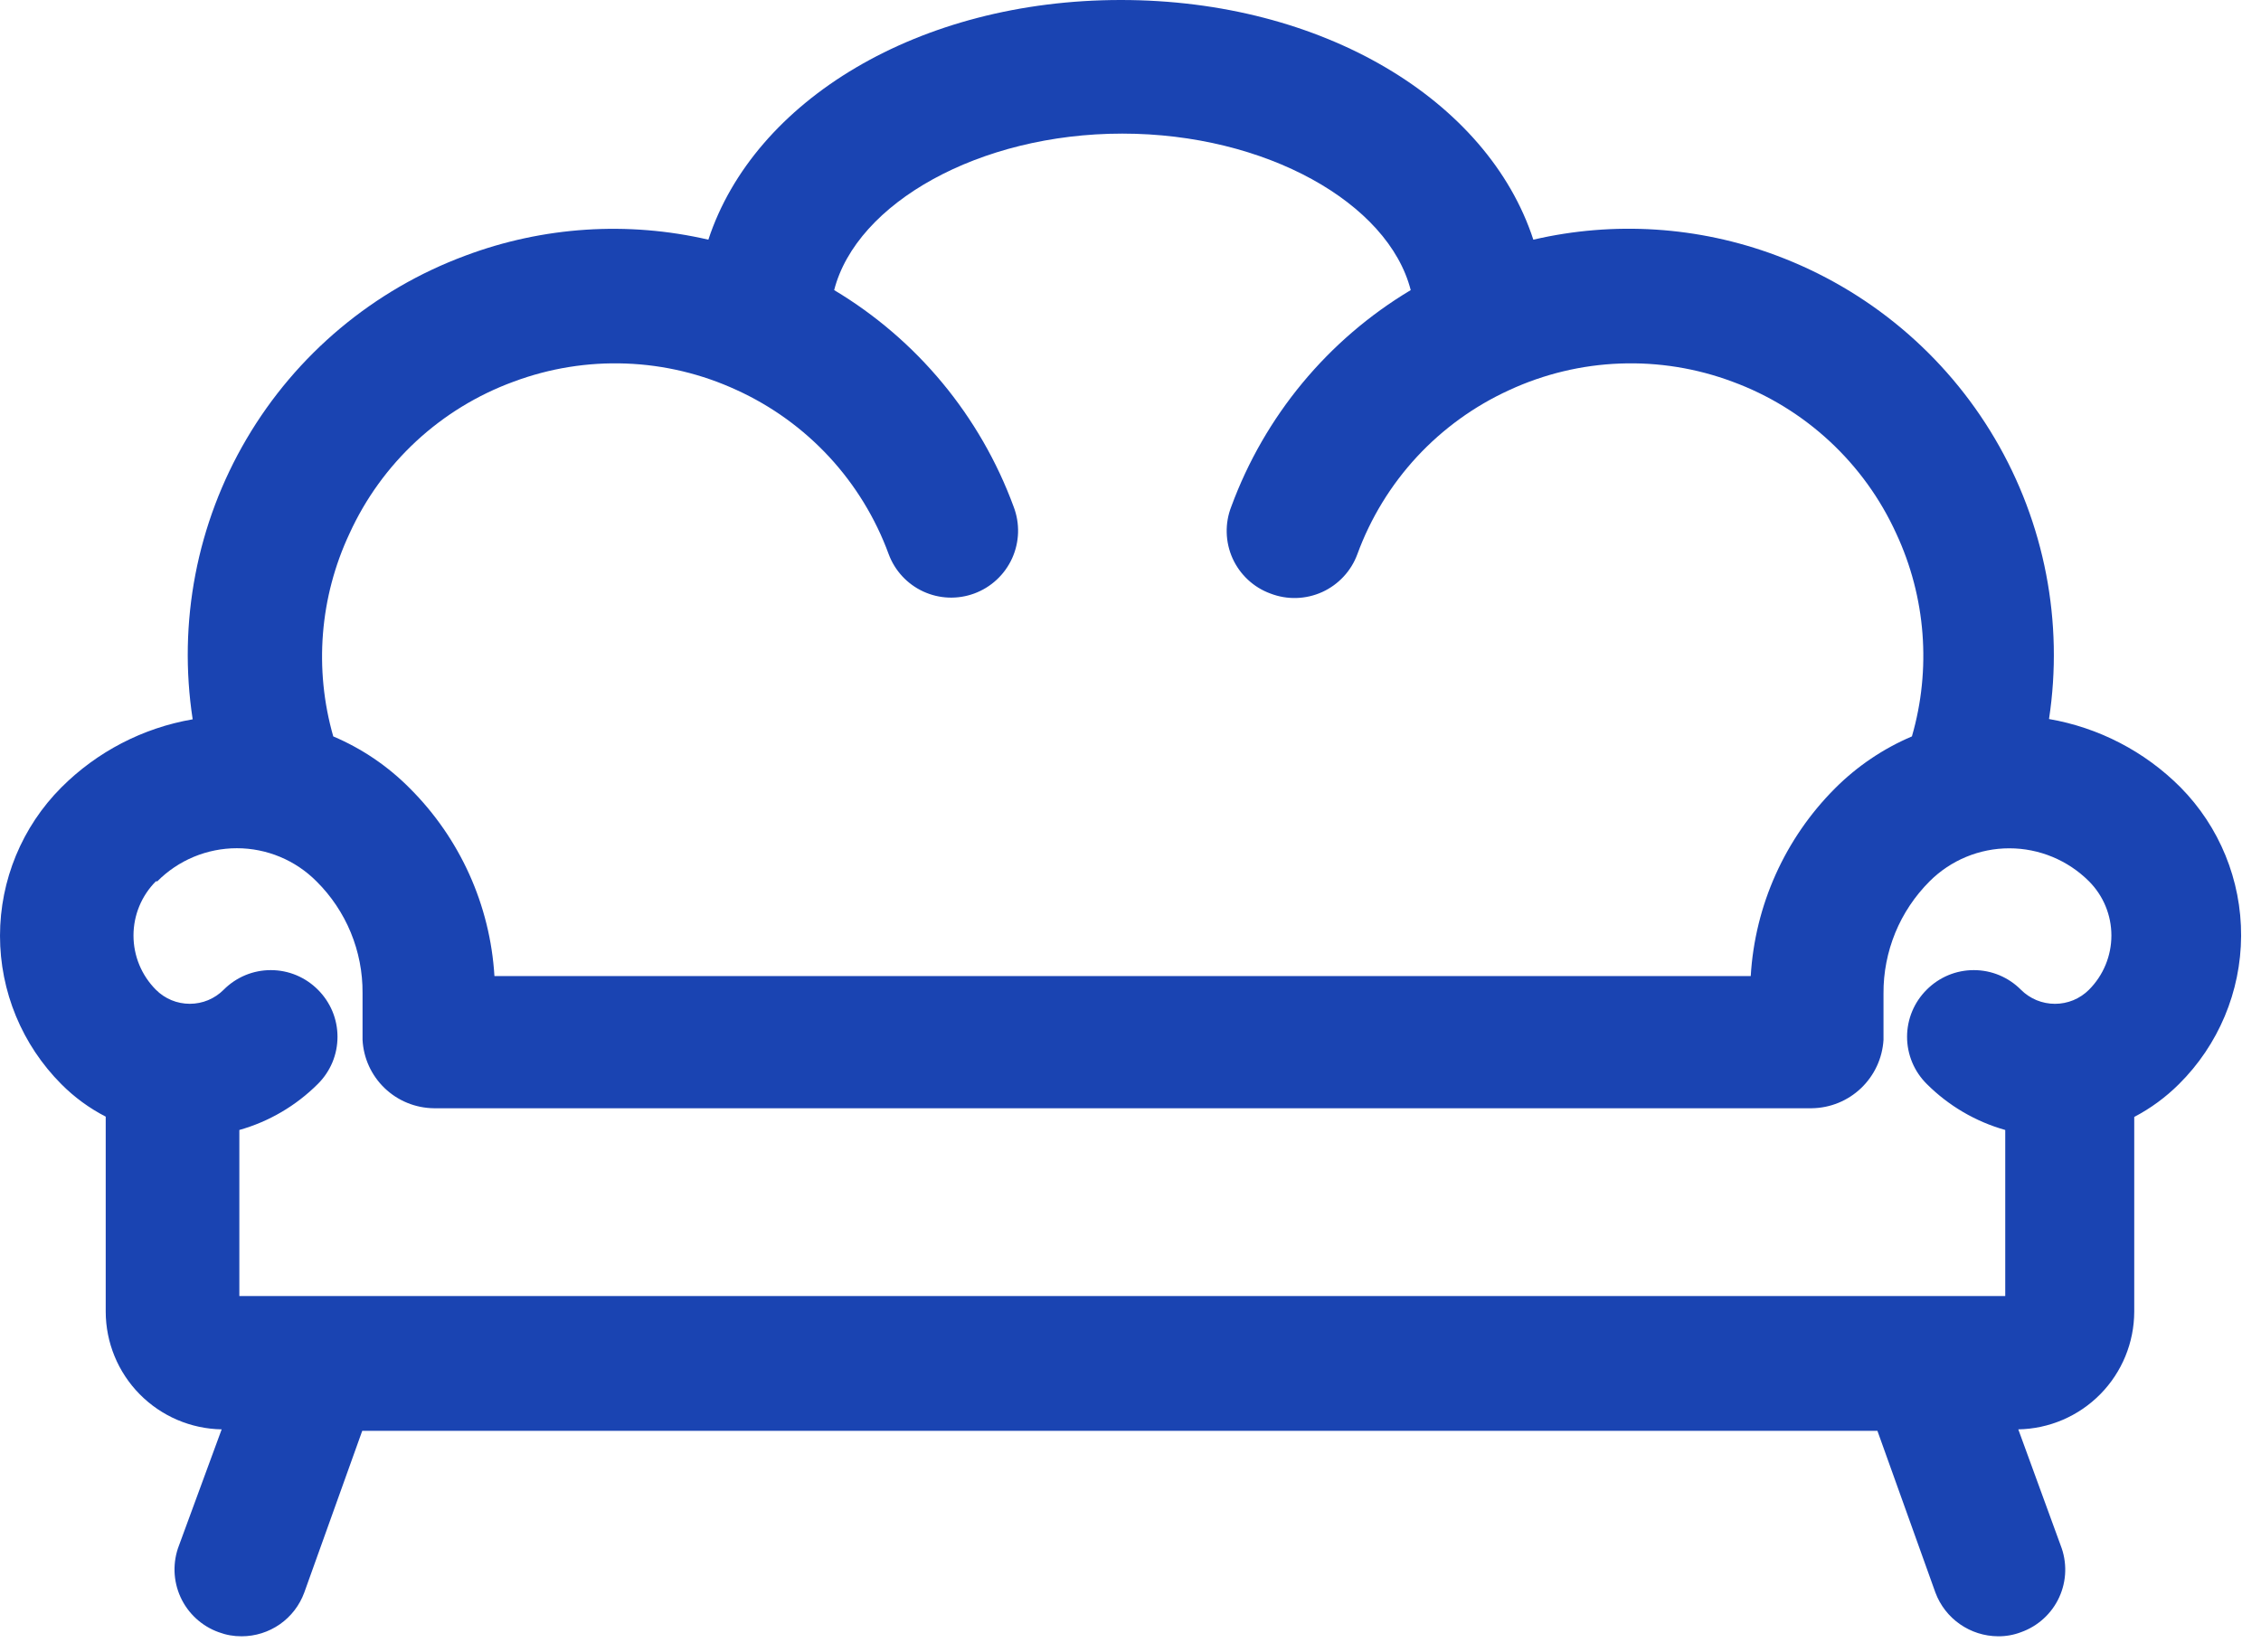
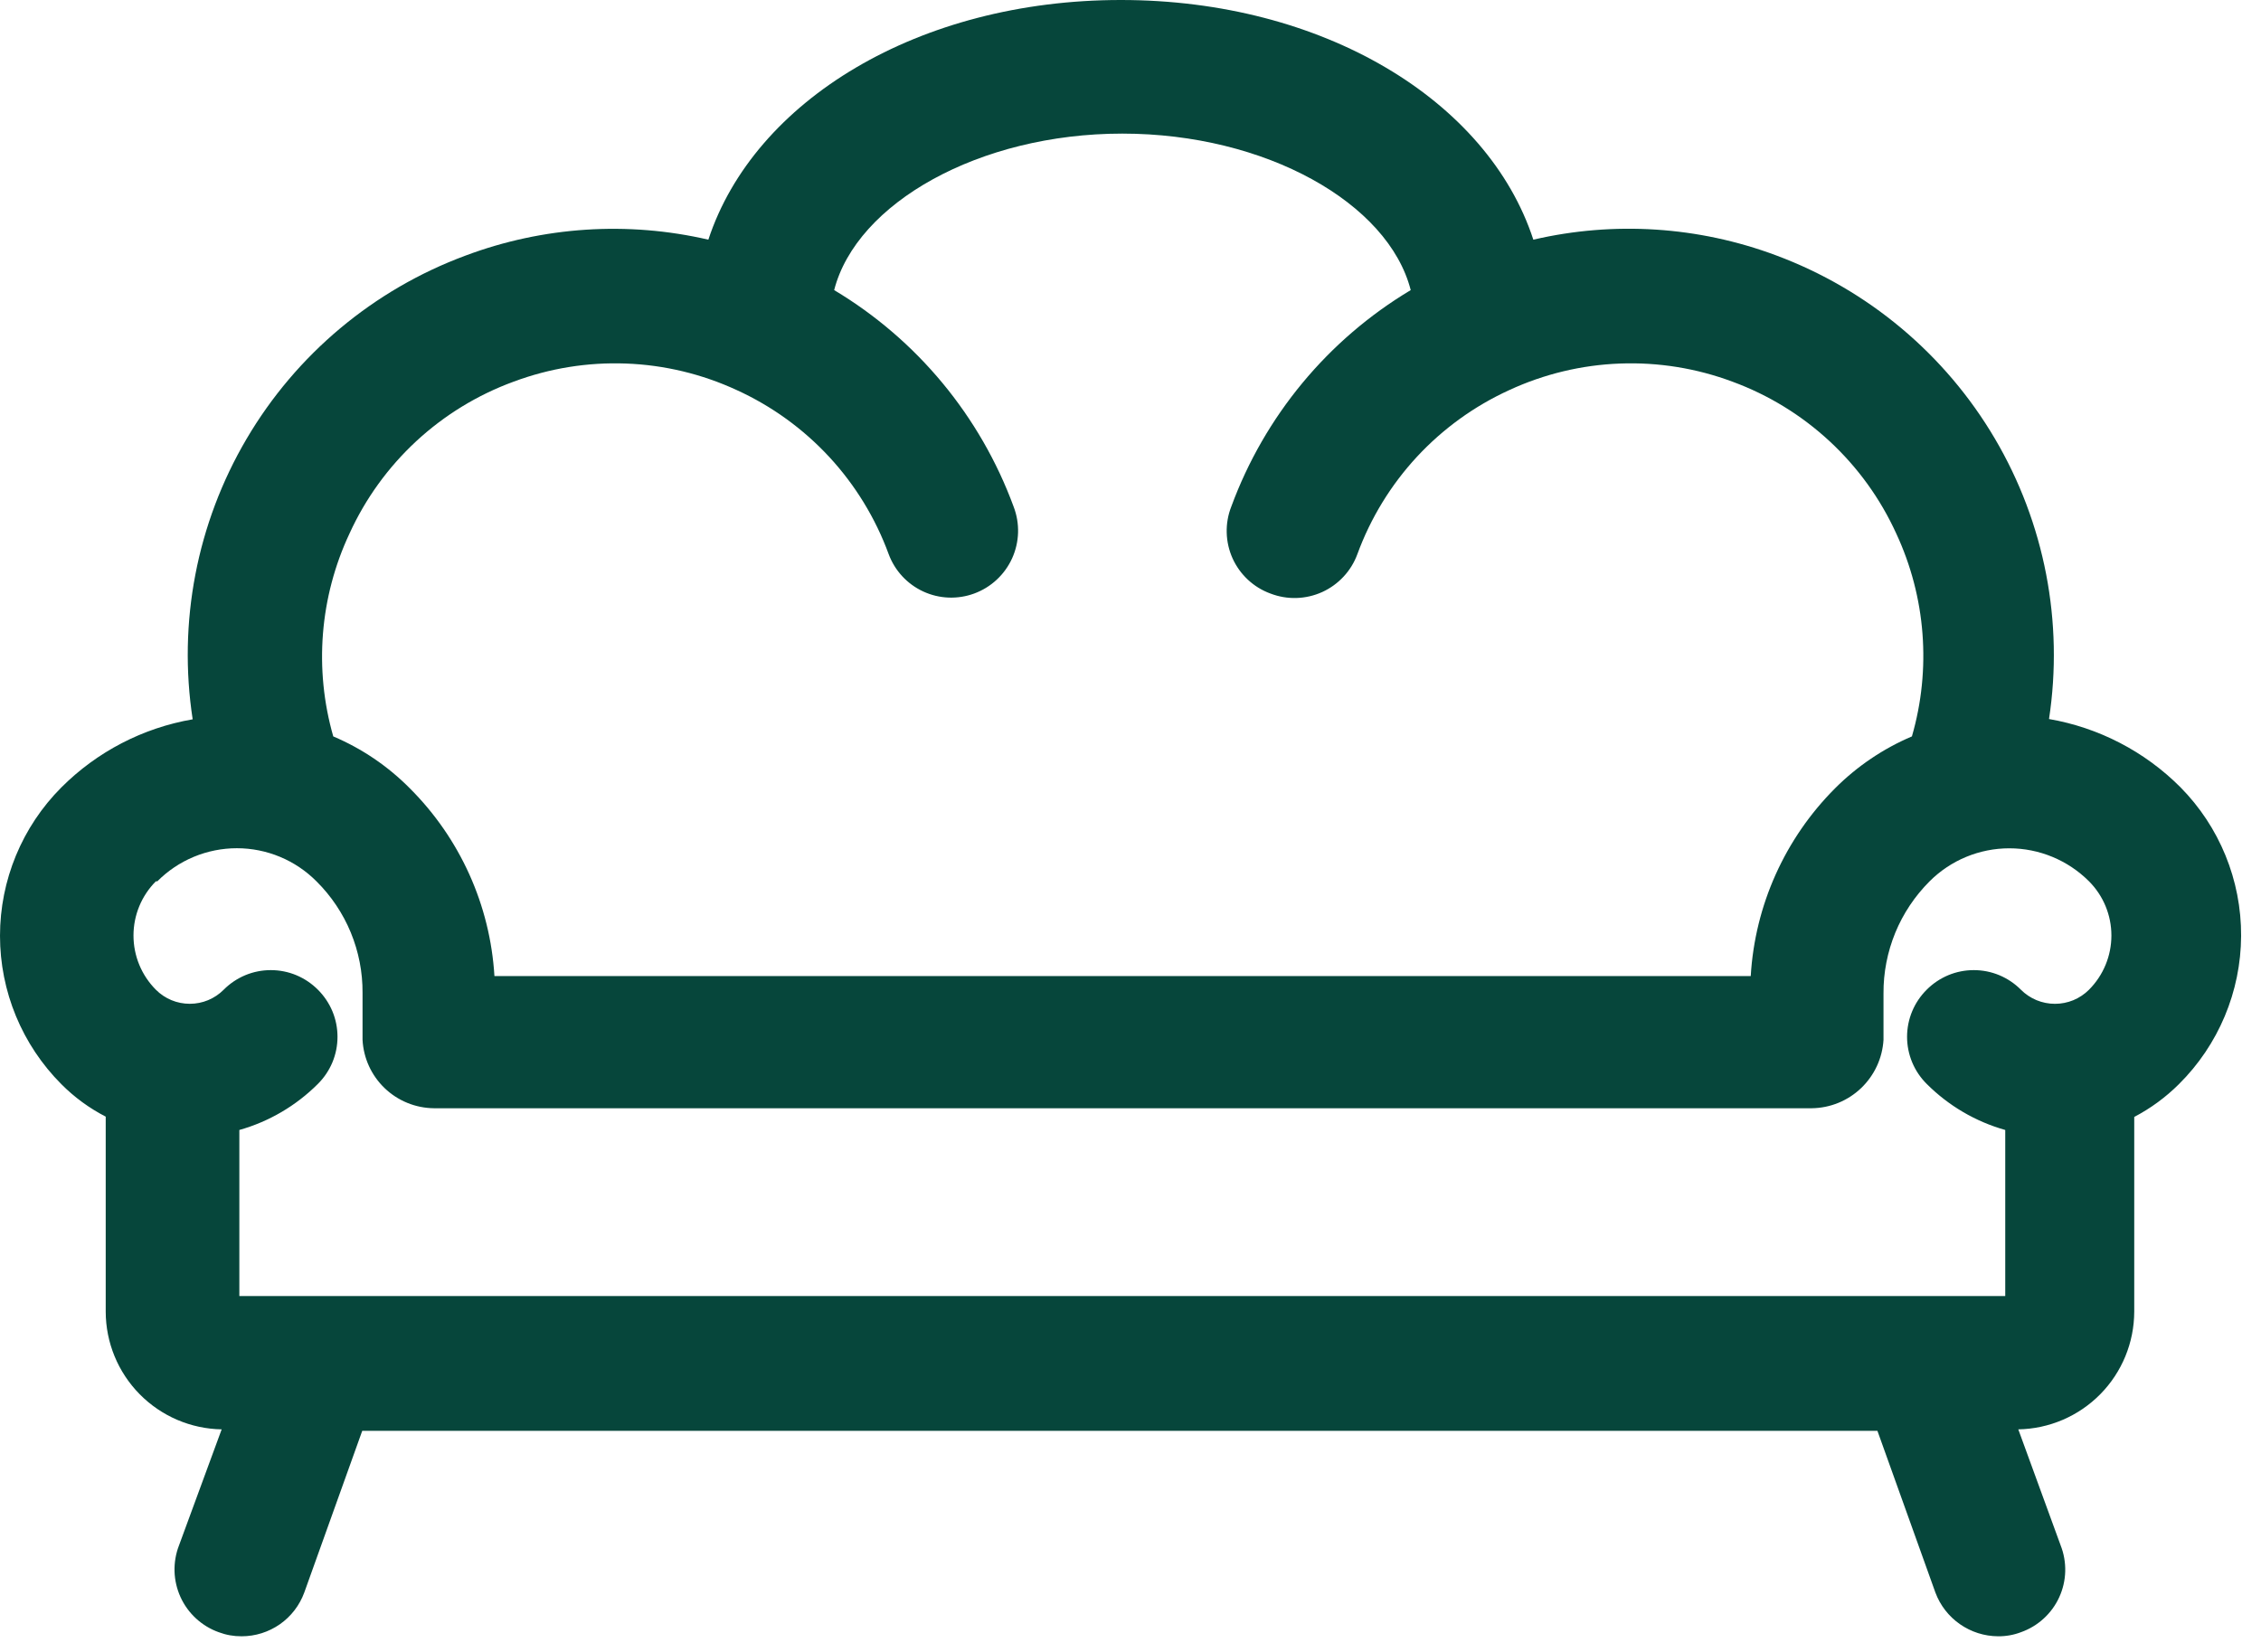
<svg xmlns="http://www.w3.org/2000/svg" width="78" height="57" viewBox="0 0 78 57" fill="none">
-   <path d="M75.217 27.16C73.986 25.927 72.403 25.107 70.687 24.81C71.195 21.467 70.536 18.05 68.82 15.136C67.105 12.222 64.437 9.988 61.267 8.81C58.591 7.811 55.679 7.623 52.897 8.27C51.327 3.46 45.637 0 38.667 0C31.697 0 26.017 3.46 24.437 8.27C21.65 7.625 18.735 7.816 16.057 8.82C12.886 9.996 10.219 12.23 8.505 15.145C6.79 18.06 6.134 21.477 6.647 24.82C4.93 25.116 3.348 25.937 2.117 27.17C0.761 28.529 0 30.37 0 32.29C0 34.21 0.761 36.051 2.117 37.41C2.565 37.861 3.082 38.239 3.647 38.53V45.26C3.649 46.326 4.07 47.348 4.818 48.107C5.566 48.866 6.581 49.302 7.647 49.32L6.177 53.32C6.065 53.607 6.013 53.913 6.021 54.22C6.03 54.527 6.101 54.83 6.228 55.109C6.356 55.389 6.538 55.64 6.765 55.848C6.992 56.056 7.257 56.217 7.547 56.32C7.799 56.415 8.067 56.462 8.337 56.46C8.808 56.46 9.268 56.315 9.655 56.045C10.041 55.775 10.335 55.393 10.497 54.95L12.497 49.37H64.767L66.767 54.95C66.931 55.391 67.226 55.772 67.612 56.041C67.998 56.311 68.456 56.457 68.927 56.46C69.197 56.463 69.465 56.416 69.717 56.32C70.007 56.218 70.274 56.058 70.501 55.85C70.729 55.643 70.912 55.391 71.04 55.111C71.168 54.831 71.238 54.528 71.246 54.221C71.254 53.913 71.2 53.606 71.087 53.32L69.627 49.32C70.692 49.302 71.708 48.866 72.456 48.107C73.204 47.348 73.624 46.326 73.627 45.26V38.54C74.194 38.243 74.713 37.862 75.167 37.41C76.532 36.057 77.305 34.217 77.314 32.295C77.323 30.373 76.569 28.526 75.217 27.16ZM12.057 18.41C12.607 17.205 13.39 16.122 14.361 15.222C15.333 14.323 16.474 13.625 17.717 13.17C18.956 12.707 20.274 12.494 21.596 12.544C22.918 12.593 24.216 12.905 25.417 13.46C26.622 14.01 27.705 14.793 28.605 15.764C29.504 16.736 30.202 17.877 30.657 19.12C30.869 19.691 31.298 20.155 31.851 20.41C32.404 20.665 33.035 20.69 33.607 20.48C33.895 20.374 34.159 20.213 34.383 20.004C34.608 19.796 34.789 19.544 34.916 19.265C35.042 18.986 35.112 18.684 35.121 18.378C35.13 18.071 35.077 17.766 34.967 17.48C33.818 14.356 31.634 11.719 28.777 10.01C29.547 7.01 33.777 4.61 38.717 4.61C43.657 4.61 47.897 7 48.667 10.01C45.81 11.719 43.626 14.356 42.477 17.48C42.365 17.765 42.311 18.07 42.319 18.377C42.326 18.683 42.395 18.985 42.52 19.264C42.646 19.544 42.827 19.795 43.051 20.004C43.275 20.213 43.539 20.375 43.827 20.48C44.113 20.59 44.418 20.643 44.725 20.634C45.031 20.625 45.333 20.555 45.612 20.429C45.891 20.302 46.142 20.121 46.351 19.896C46.56 19.672 46.721 19.408 46.827 19.12C47.282 17.877 47.98 16.736 48.879 15.764C49.779 14.793 50.862 14.01 52.067 13.46C53.267 12.905 54.566 12.593 55.888 12.544C57.21 12.494 58.528 12.707 59.767 13.17C61.008 13.626 62.147 14.325 63.117 15.224C64.087 16.123 64.869 17.206 65.417 18.41C66.437 20.601 66.629 23.088 65.957 25.41C64.967 25.831 64.067 26.439 63.307 27.2C61.577 28.931 60.541 31.237 60.397 33.68H17.057C16.91 31.235 15.871 28.93 14.137 27.2C13.382 26.437 12.485 25.829 11.497 25.41C10.831 23.086 11.03 20.599 12.057 18.41ZM5.427 30.41C5.787 30.048 6.214 29.761 6.685 29.565C7.157 29.369 7.662 29.268 8.172 29.268C8.682 29.268 9.187 29.369 9.659 29.565C10.13 29.761 10.557 30.048 10.917 30.41C11.425 30.913 11.827 31.513 12.101 32.175C12.373 32.836 12.512 33.545 12.507 34.26V35.88C12.54 36.513 12.813 37.109 13.27 37.547C13.727 37.985 14.334 38.233 14.967 38.24H62.507C63.141 38.231 63.747 37.983 64.205 37.545C64.663 37.107 64.939 36.513 64.977 35.88V34.28C64.972 33.562 65.111 32.85 65.383 32.185C65.656 31.521 66.059 30.918 66.567 30.41C67.296 29.681 68.286 29.271 69.317 29.271C70.348 29.271 71.338 29.681 72.067 30.41C72.562 30.907 72.839 31.579 72.839 32.28C72.839 32.981 72.562 33.653 72.067 34.15C71.913 34.304 71.73 34.427 71.528 34.511C71.326 34.594 71.11 34.637 70.892 34.637C70.674 34.637 70.457 34.594 70.256 34.511C70.054 34.427 69.871 34.304 69.717 34.15C69.504 33.936 69.251 33.766 68.972 33.649C68.693 33.533 68.394 33.474 68.092 33.474C67.79 33.474 67.491 33.533 67.212 33.649C66.933 33.766 66.68 33.936 66.467 34.15C66.253 34.363 66.082 34.616 65.966 34.895C65.85 35.174 65.79 35.473 65.79 35.775C65.79 36.077 65.85 36.376 65.966 36.655C66.082 36.934 66.253 37.187 66.467 37.4C67.219 38.153 68.152 38.701 69.177 38.99V44.72H8.257V38.99C9.281 38.701 10.215 38.153 10.967 37.4C11.181 37.187 11.351 36.934 11.468 36.655C11.584 36.376 11.643 36.077 11.643 35.775C11.643 35.473 11.584 35.174 11.468 34.895C11.351 34.616 11.181 34.363 10.967 34.15C10.754 33.936 10.501 33.766 10.222 33.649C9.943 33.533 9.644 33.474 9.342 33.474C9.04 33.474 8.741 33.533 8.462 33.649C8.183 33.766 7.93 33.936 7.717 34.15C7.564 34.304 7.381 34.427 7.181 34.51C6.98 34.594 6.764 34.636 6.547 34.636C6.33 34.636 6.114 34.594 5.913 34.51C5.713 34.427 5.53 34.304 5.377 34.15C4.882 33.653 4.605 32.981 4.605 32.28C4.605 31.579 4.882 30.907 5.377 30.41H5.427Z" fill="#1A44B2" />
+   <path d="M75.217 27.16C73.986 25.927 72.403 25.107 70.687 24.81C71.195 21.467 70.536 18.05 68.82 15.136C67.105 12.222 64.437 9.988 61.267 8.81C58.591 7.811 55.679 7.623 52.897 8.27C51.327 3.46 45.637 0 38.667 0C31.697 0 26.017 3.46 24.437 8.27C21.65 7.625 18.735 7.816 16.057 8.82C12.886 9.996 10.219 12.23 8.505 15.145C6.79 18.06 6.134 21.477 6.647 24.82C4.93 25.116 3.348 25.937 2.117 27.17C0.761 28.529 0 30.37 0 32.29C0 34.21 0.761 36.051 2.117 37.41C2.565 37.861 3.082 38.239 3.647 38.53V45.26C3.649 46.326 4.07 47.348 4.818 48.107C5.566 48.866 6.581 49.302 7.647 49.32L6.177 53.32C6.065 53.607 6.013 53.913 6.021 54.22C6.03 54.527 6.101 54.83 6.228 55.109C6.356 55.389 6.538 55.64 6.765 55.848C6.992 56.056 7.257 56.217 7.547 56.32C7.799 56.415 8.067 56.462 8.337 56.46C8.808 56.46 9.268 56.315 9.655 56.045C10.041 55.775 10.335 55.393 10.497 54.95L12.497 49.37H64.767L66.767 54.95C66.931 55.391 67.226 55.772 67.612 56.041C67.998 56.311 68.456 56.457 68.927 56.46C69.197 56.463 69.465 56.416 69.717 56.32C70.007 56.218 70.274 56.058 70.501 55.85C70.729 55.643 70.912 55.391 71.04 55.111C71.168 54.831 71.238 54.528 71.246 54.221C71.254 53.913 71.2 53.606 71.087 53.32L69.627 49.32C70.692 49.302 71.708 48.866 72.456 48.107C73.204 47.348 73.624 46.326 73.627 45.26V38.54C74.194 38.243 74.713 37.862 75.167 37.41C76.532 36.057 77.305 34.217 77.314 32.295C77.323 30.373 76.569 28.526 75.217 27.16ZM12.057 18.41C12.607 17.205 13.39 16.122 14.361 15.222C15.333 14.323 16.474 13.625 17.717 13.17C18.956 12.707 20.274 12.494 21.596 12.544C22.918 12.593 24.216 12.905 25.417 13.46C26.622 14.01 27.705 14.793 28.605 15.764C29.504 16.736 30.202 17.877 30.657 19.12C30.869 19.691 31.298 20.155 31.851 20.41C32.404 20.665 33.035 20.69 33.607 20.48C33.895 20.374 34.159 20.213 34.383 20.004C34.608 19.796 34.789 19.544 34.916 19.265C35.042 18.986 35.112 18.684 35.121 18.378C35.13 18.071 35.077 17.766 34.967 17.48C33.818 14.356 31.634 11.719 28.777 10.01C29.547 7.01 33.777 4.61 38.717 4.61C43.657 4.61 47.897 7 48.667 10.01C45.81 11.719 43.626 14.356 42.477 17.48C42.365 17.765 42.311 18.07 42.319 18.377C42.326 18.683 42.395 18.985 42.52 19.264C42.646 19.544 42.827 19.795 43.051 20.004C43.275 20.213 43.539 20.375 43.827 20.48C44.113 20.59 44.418 20.643 44.725 20.634C45.031 20.625 45.333 20.555 45.612 20.429C45.891 20.302 46.142 20.121 46.351 19.896C46.56 19.672 46.721 19.408 46.827 19.12C47.282 17.877 47.98 16.736 48.879 15.764C49.779 14.793 50.862 14.01 52.067 13.46C53.267 12.905 54.566 12.593 55.888 12.544C57.21 12.494 58.528 12.707 59.767 13.17C61.008 13.626 62.147 14.325 63.117 15.224C64.087 16.123 64.869 17.206 65.417 18.41C66.437 20.601 66.629 23.088 65.957 25.41C64.967 25.831 64.067 26.439 63.307 27.2C61.577 28.931 60.541 31.237 60.397 33.68H17.057C16.91 31.235 15.871 28.93 14.137 27.2C13.382 26.437 12.485 25.829 11.497 25.41C10.831 23.086 11.03 20.599 12.057 18.41ZM5.427 30.41C5.787 30.048 6.214 29.761 6.685 29.565C7.157 29.369 7.662 29.268 8.172 29.268C8.682 29.268 9.187 29.369 9.659 29.565C10.13 29.761 10.557 30.048 10.917 30.41C11.425 30.913 11.827 31.513 12.101 32.175C12.373 32.836 12.512 33.545 12.507 34.26V35.88C12.54 36.513 12.813 37.109 13.27 37.547C13.727 37.985 14.334 38.233 14.967 38.24H62.507C63.141 38.231 63.747 37.983 64.205 37.545C64.663 37.107 64.939 36.513 64.977 35.88V34.28C64.972 33.562 65.111 32.85 65.383 32.185C65.656 31.521 66.059 30.918 66.567 30.41C67.296 29.681 68.286 29.271 69.317 29.271C70.348 29.271 71.338 29.681 72.067 30.41C72.562 30.907 72.839 31.579 72.839 32.28C72.839 32.981 72.562 33.653 72.067 34.15C71.913 34.304 71.73 34.427 71.528 34.511C71.326 34.594 71.11 34.637 70.892 34.637C70.674 34.637 70.457 34.594 70.256 34.511C70.054 34.427 69.871 34.304 69.717 34.15C69.504 33.936 69.251 33.766 68.972 33.649C68.693 33.533 68.394 33.474 68.092 33.474C67.79 33.474 67.491 33.533 67.212 33.649C66.933 33.766 66.68 33.936 66.467 34.15C66.253 34.363 66.082 34.616 65.966 34.895C65.85 35.174 65.79 35.473 65.79 35.775C65.79 36.077 65.85 36.376 65.966 36.655C66.082 36.934 66.253 37.187 66.467 37.4C67.219 38.153 68.152 38.701 69.177 38.99V44.72H8.257V38.99C9.281 38.701 10.215 38.153 10.967 37.4C11.181 37.187 11.351 36.934 11.468 36.655C11.584 36.376 11.643 36.077 11.643 35.775C11.643 35.473 11.584 35.174 11.468 34.895C11.351 34.616 11.181 34.363 10.967 34.15C10.754 33.936 10.501 33.766 10.222 33.649C9.943 33.533 9.644 33.474 9.342 33.474C9.04 33.474 8.741 33.533 8.462 33.649C8.183 33.766 7.93 33.936 7.717 34.15C7.564 34.304 7.381 34.427 7.181 34.51C6.98 34.594 6.764 34.636 6.547 34.636C6.33 34.636 6.114 34.594 5.913 34.51C5.713 34.427 5.53 34.304 5.377 34.15C4.882 33.653 4.605 32.981 4.605 32.28C4.605 31.579 4.882 30.907 5.377 30.41H5.427Z" fill="#06463b" />
</svg>
